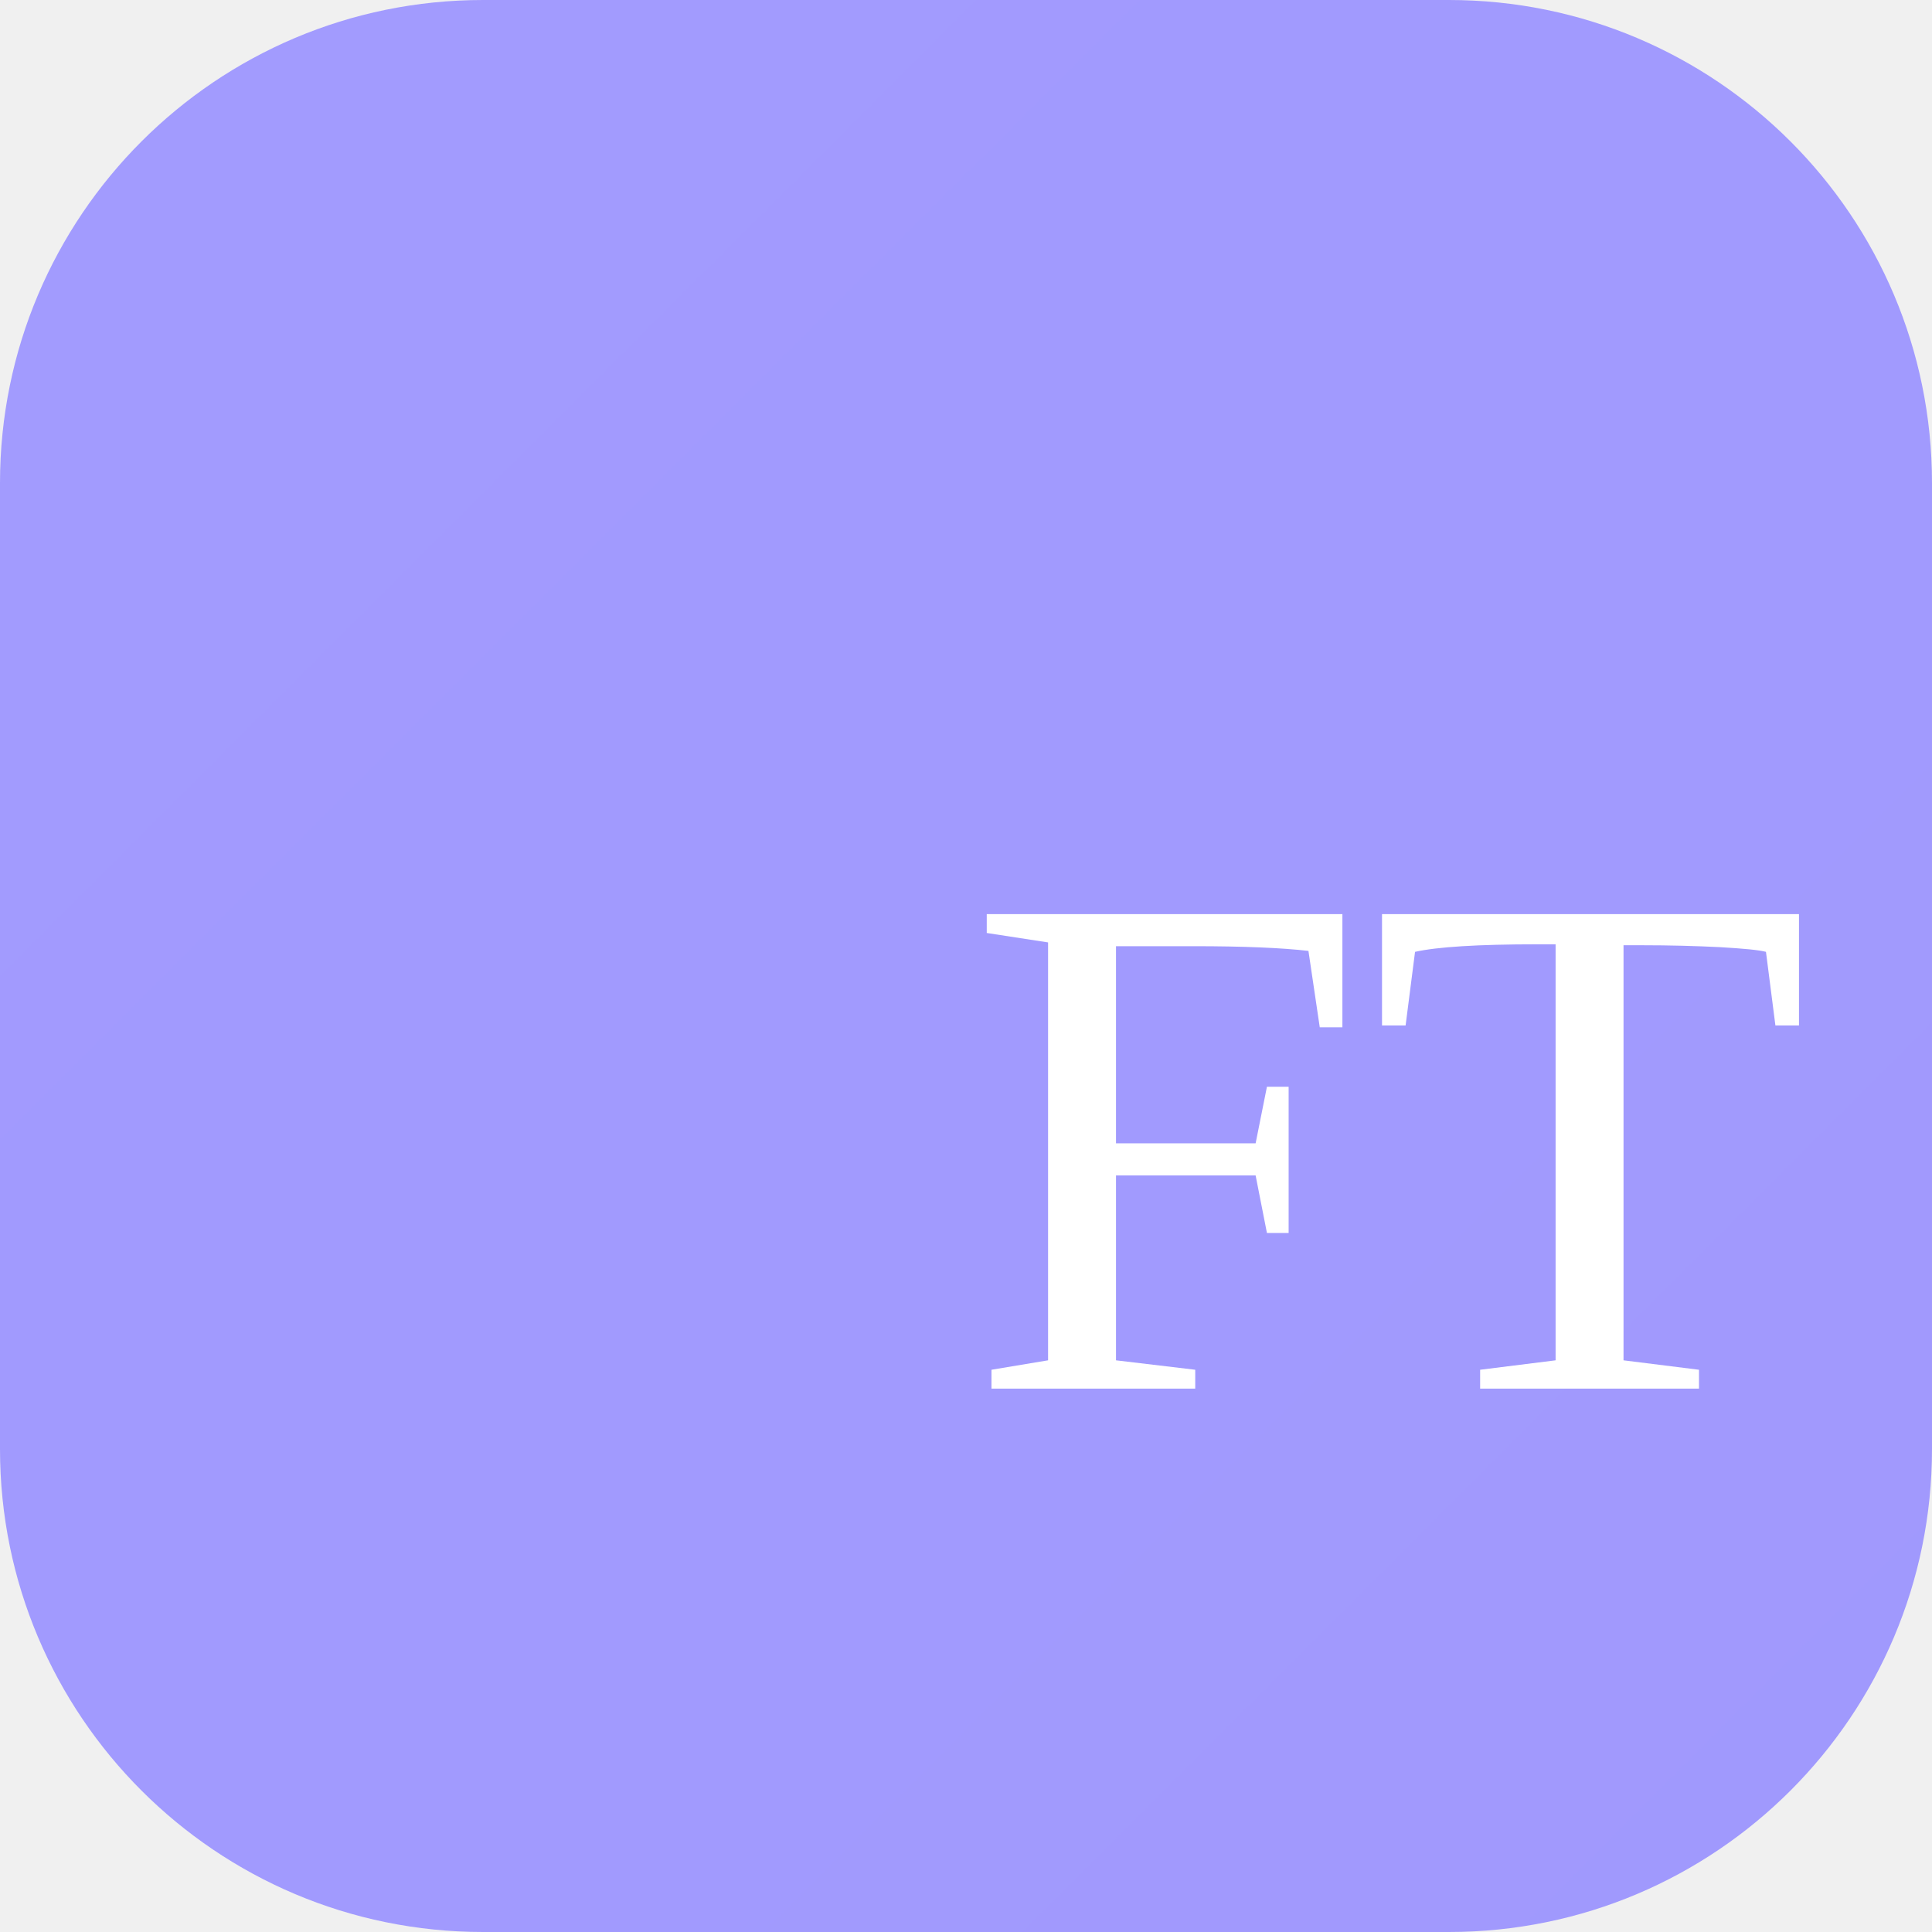
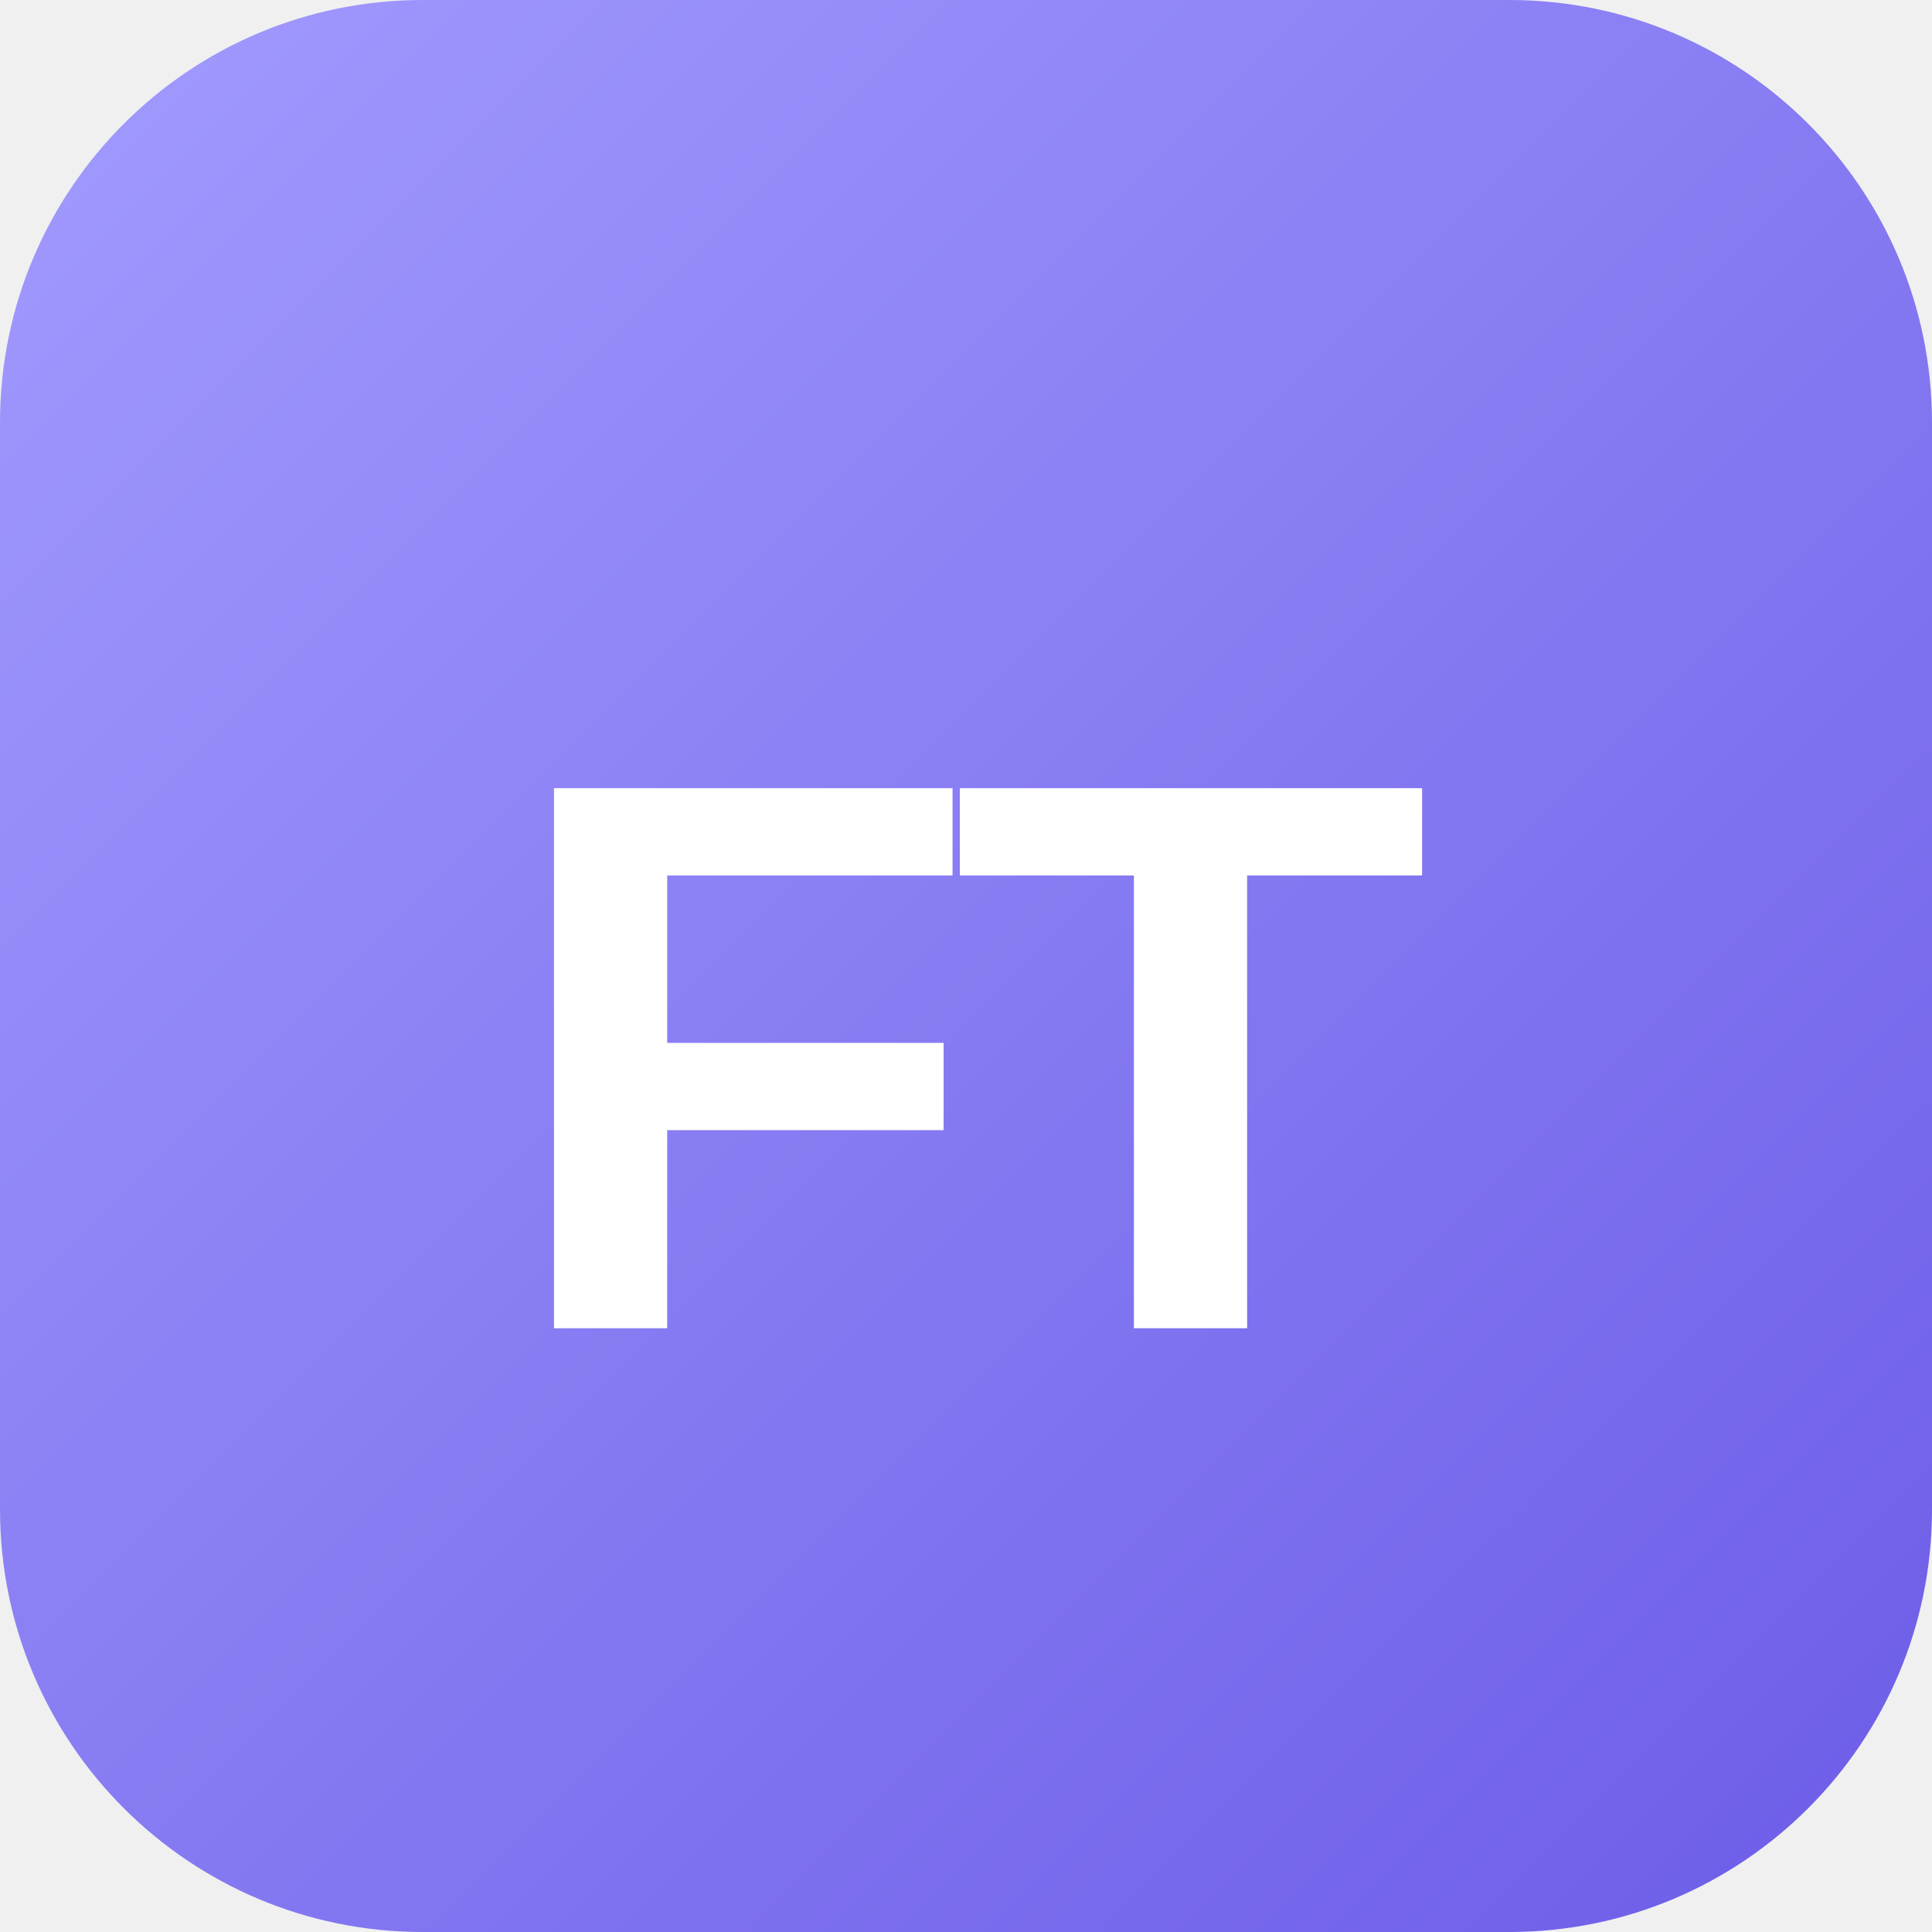
- <svg xmlns="http://www.w3.org/2000/svg" width="32" height="32" viewBox="0 0 32 32">
-   <rect width="32" height="32" rx="8" fill="url(#grad)" />
-   <text x="16" y="23" textAnchor="middle" fill="white" fontSize="13" fontWeight="800" fontFamily="Arial, sans-serif">FT</text>
+ <svg xmlns="http://www.w3.org/2000/svg" width="64" height="64" viewBox="0 0 64 64">
  <defs>
-     <linearGradient id="grad" x1="0" y1="0" x2="32" y2="32">
+     <linearGradient id="g" x1="0" y1="0" x2="64" y2="64" gradientUnits="userSpaceOnUse">
      <stop offset="0%" stop-color="#a29bfe" />
      <stop offset="100%" stop-color="#6c5ce7" />
    </linearGradient>
  </defs>
+   <rect width="64" height="64" rx="14" fill="url(#g)" />
+   <text x="32" y="44" text-anchor="middle" fill="white" font-size="26" font-weight="900" font-family="Arial Black, Arial, sans-serif" letter-spacing="-1">FT</text>
</svg>
